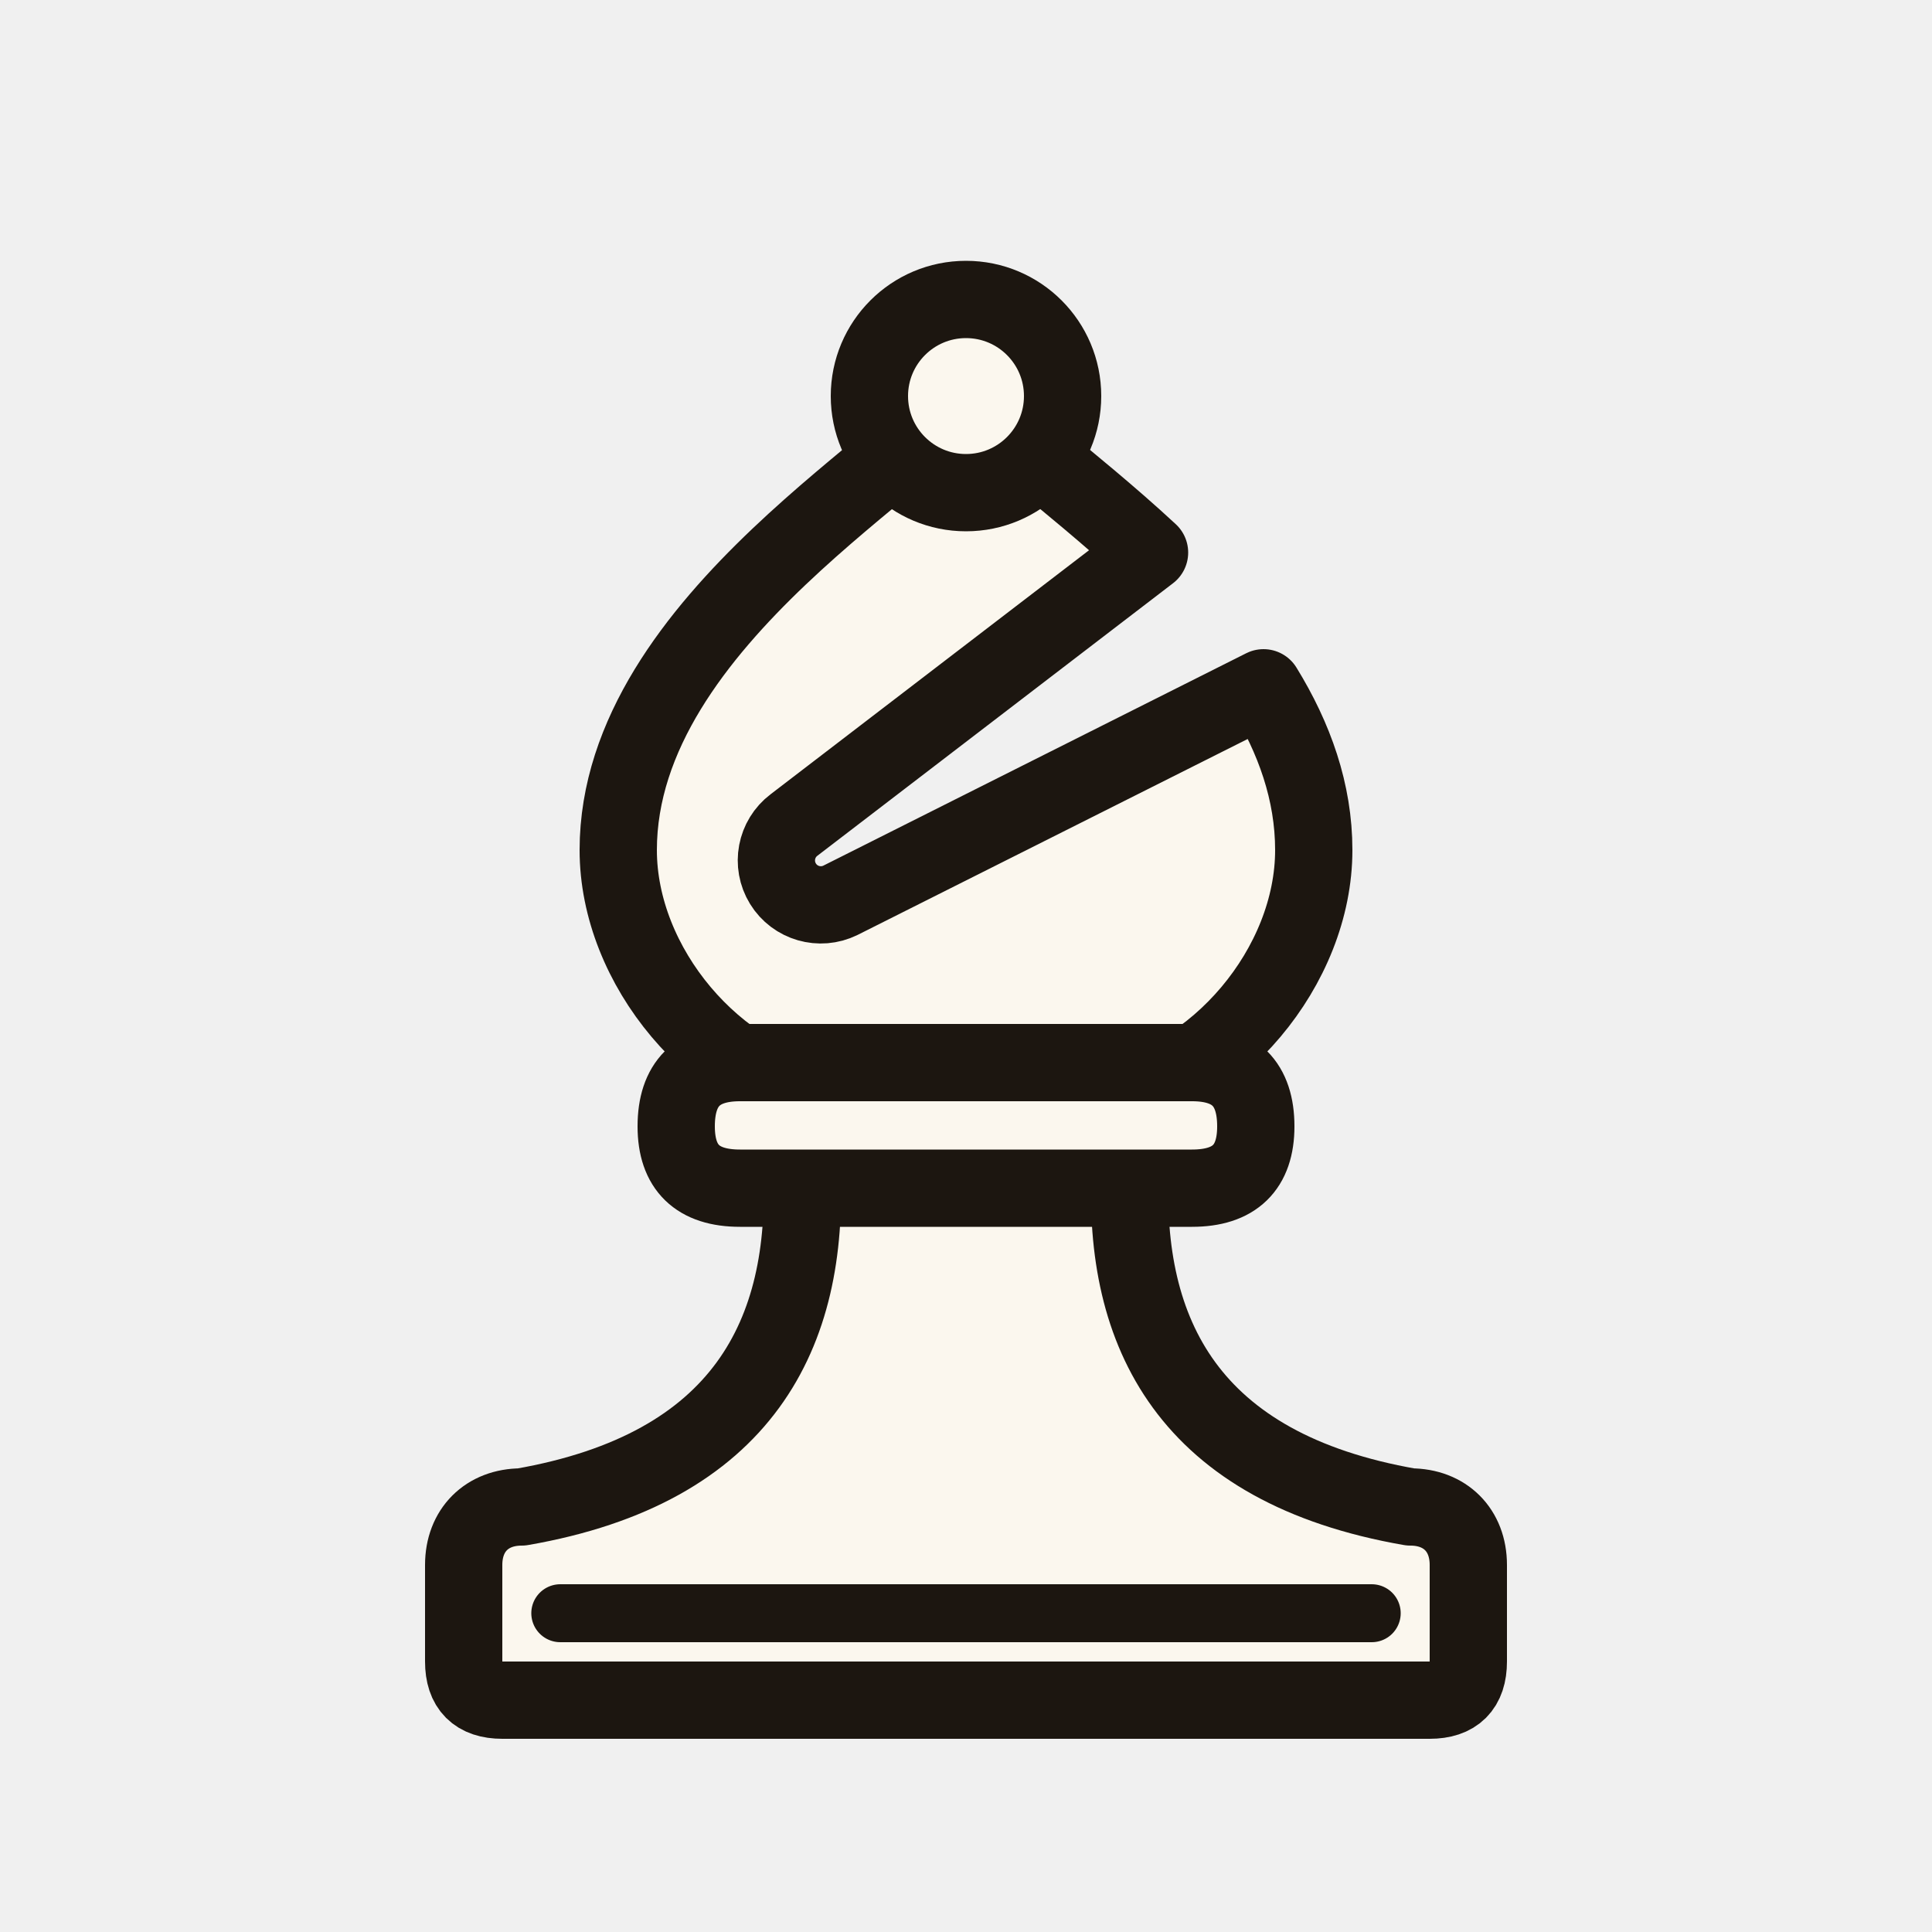
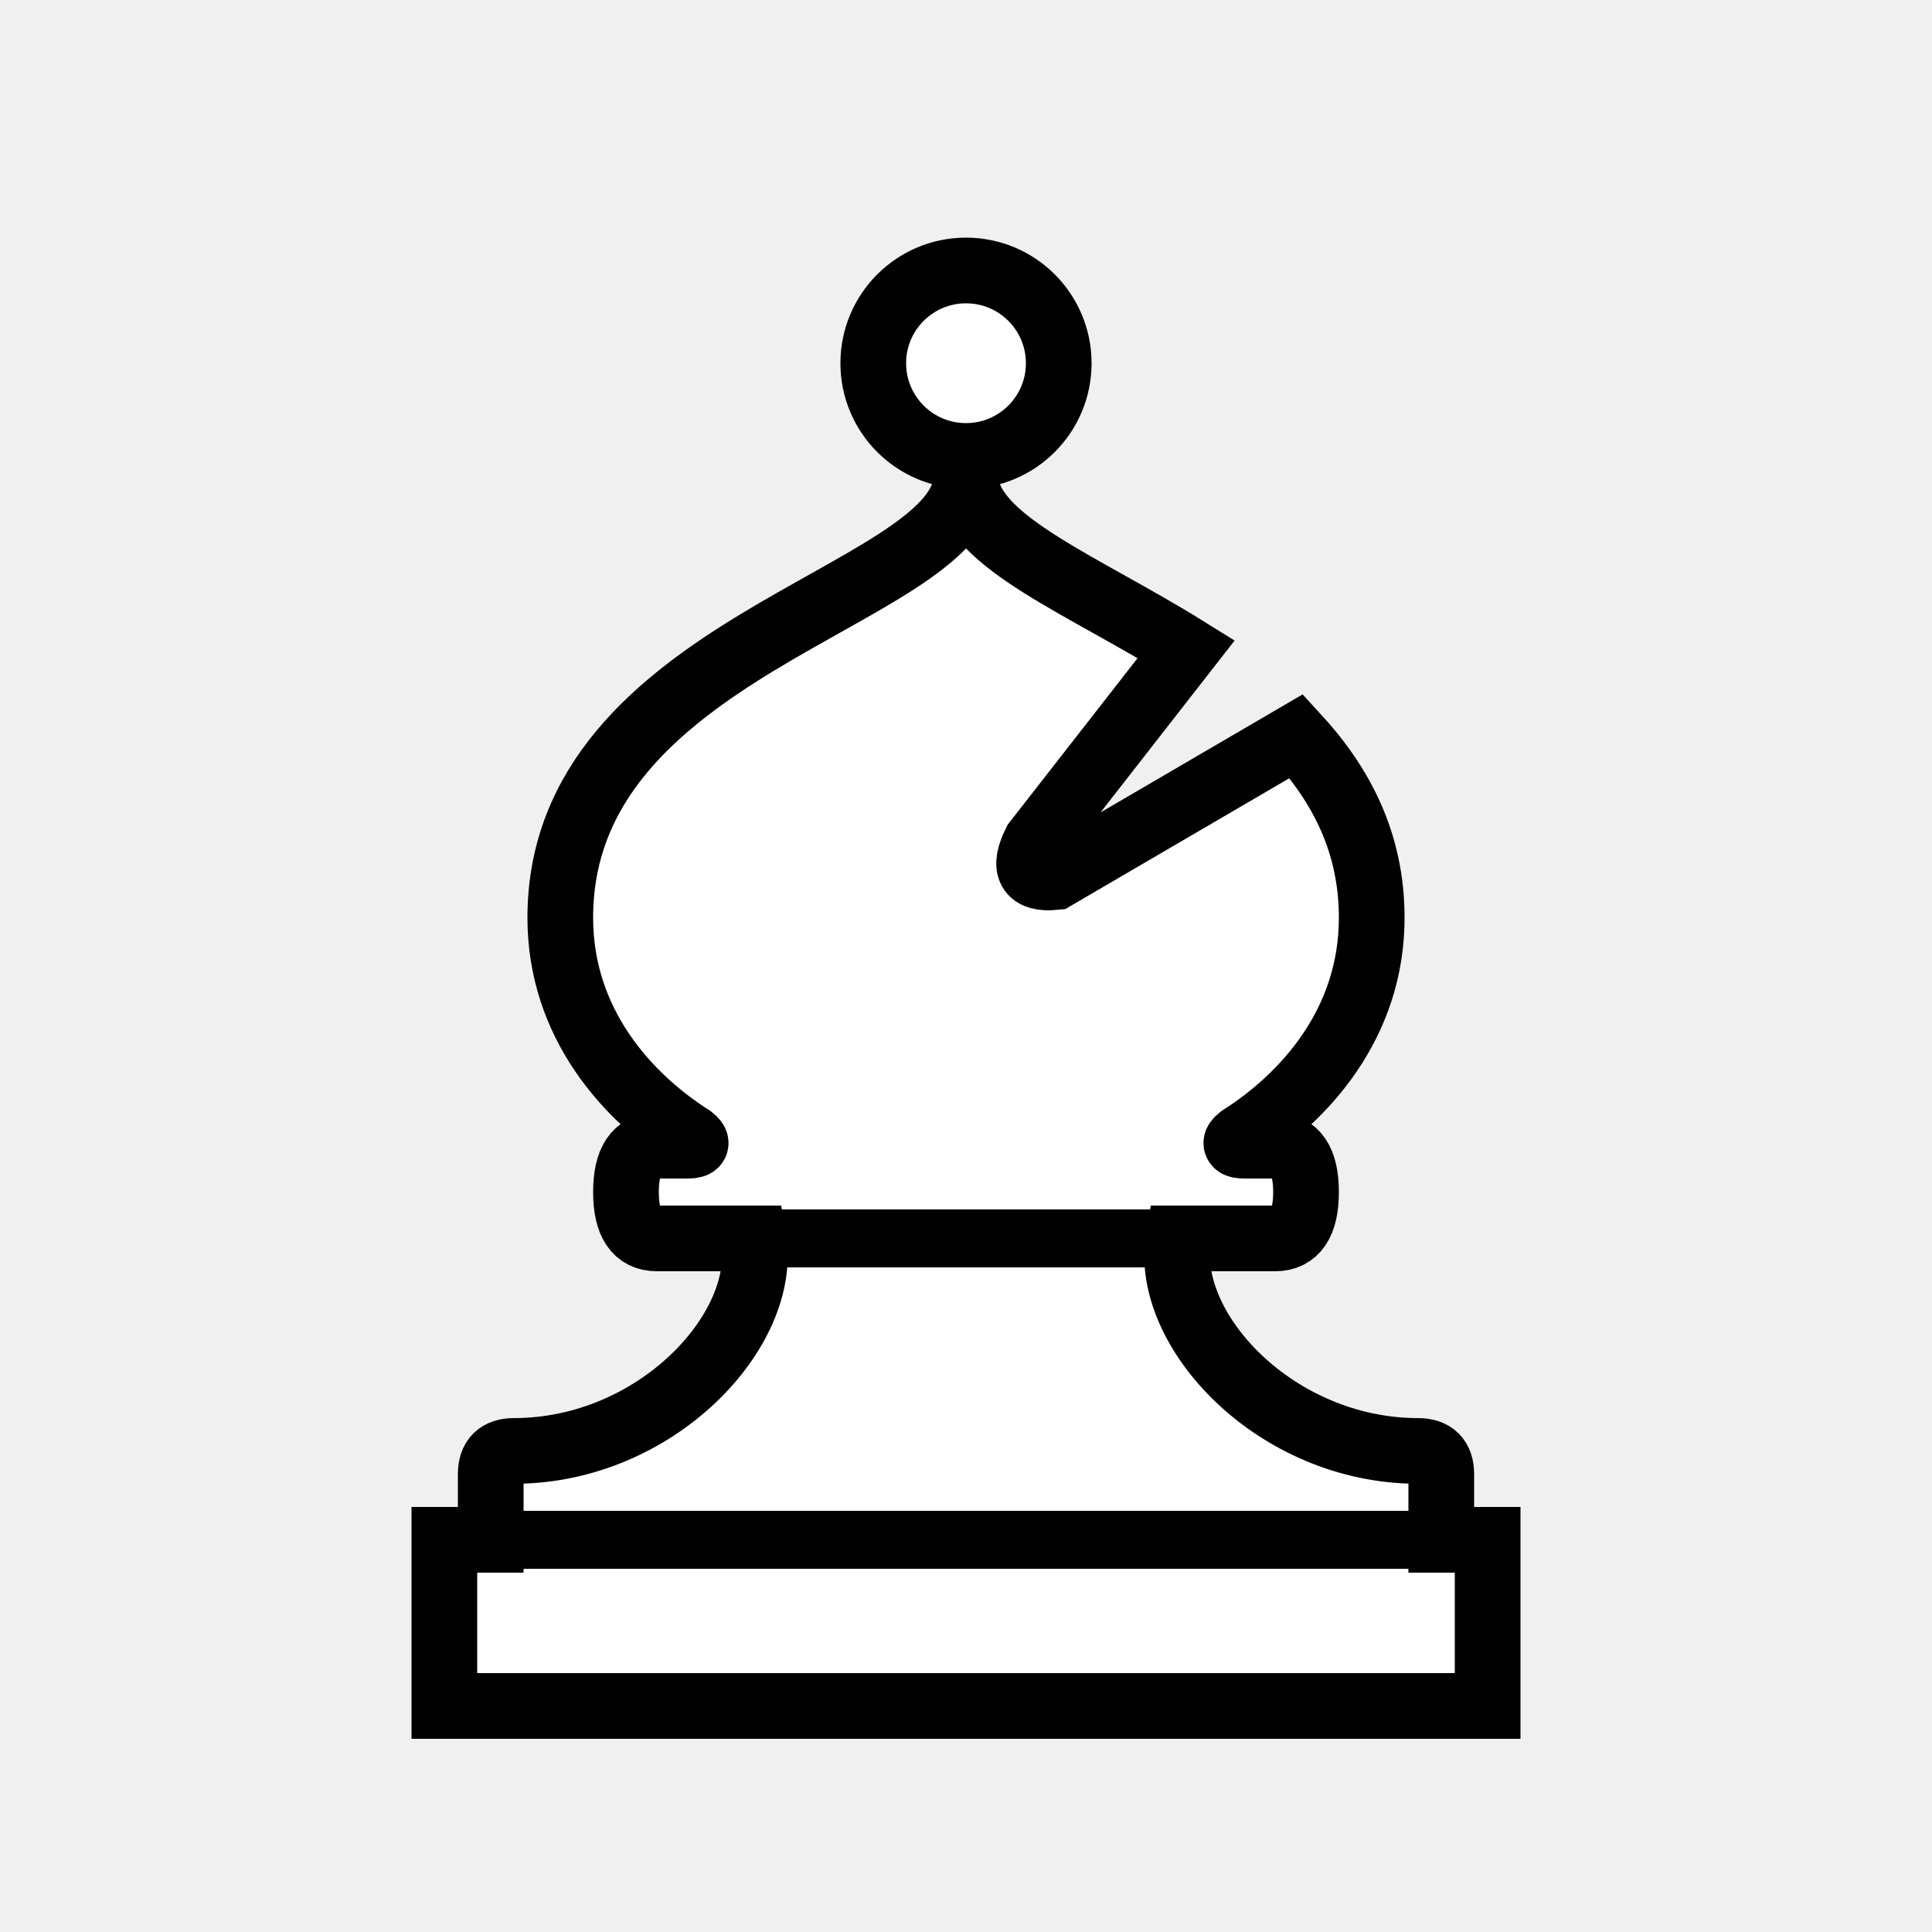
<svg xmlns="http://www.w3.org/2000/svg" viewBox="0 0 100 100">
-   <g fill="#fbf7ee" stroke="#1c1610" stroke-width="4" stroke-linejoin="round" stroke-linecap="round">
-     <path d="M50 60.5L58.5 60.5C58.1 69 61.5 76 73 78C74.8 78 76 79.2 76 81L76 86Q76 88 74 88L50 88L26 88Q24 88 24 86L24 81C24 79.2 25.2 78 27 78C38.5 76 41.9 69 41.5 60.5L50 60.5Z" />
-     <path d="M50 20C50.9 21.7 55.3 24.7 59.5 28.6L41.1 42.7A2.3 2.3 0 0 0 43.5 46.6L65.4 35.6C67 38.2 68 41 68 44C68 50 63 56 57 57H43C37 56 32 50 32 44C32 32 48.2 23.5 50 20Z" />
-     <path d="M50 55L61.7 55Q65 55 65 58.3Q65 61.5 61.7 61.5L50 61.5L38.3 61.5Q35 61.5 35 58.3Q35 55 38.3 55L50 55Z" />
-     <path d="M45 20.5A5 5 0 1 1 55 20.5A5 5 0 1 1 45 20.5Z" />
-     <path fill="none" stroke-width="3" d="M29 83.5H71" />
+   <g fill="#ffffff" stroke="#000000" stroke-width="3.4" stroke-linejoin="miter" stroke-miterlimit="6" stroke-linecap="round">
+     <path d="M50 25C50.4 28.1 56.1 30.3 61.4 33.6L53.6 43.6Q52.6 45.6 54.6 45.4L67.1 38.1C69.4 40.6 71 43.6 71 47.5C71 53 67.5 56.8 64.2 58.9Q63.7 59.3 64.4 59.3L66 59.3Q67.6 59.3 67.6 61.7Q67.6 64.1 66 64.1L61 64.1C60.2 68.8 66 75.1 73.4 75.1Q74.6 75.1 74.6 76.3L74.6 79.7L77 79.7L77 88.3L50 88.3L23 88.3L23 79.7L25.4 79.7L25.4 76.3Q25.4 75.1 26.6 75.1C34 75.1 39.8 68.8 39 64.1L34 64.1Q32.4 64.1 32.4 61.7Q32.4 59.3 34 59.3L35.6 59.3Q36.3 59.3 35.8 58.9C32.5 56.8 29 53 29 47.5C29 33.5 49.2 31 50 25Z" />
+     <path d="M45.2 18.8A4.8 4.8 0 1 1 54.8 18.8A4.8 4.8 0 1 1 45.2 18.8Z" />
+     <path fill="none" stroke="#000000" stroke-width="3" d="M34 64.1H66M24.6 79.7H75.4" />
  </g>
</svg>
